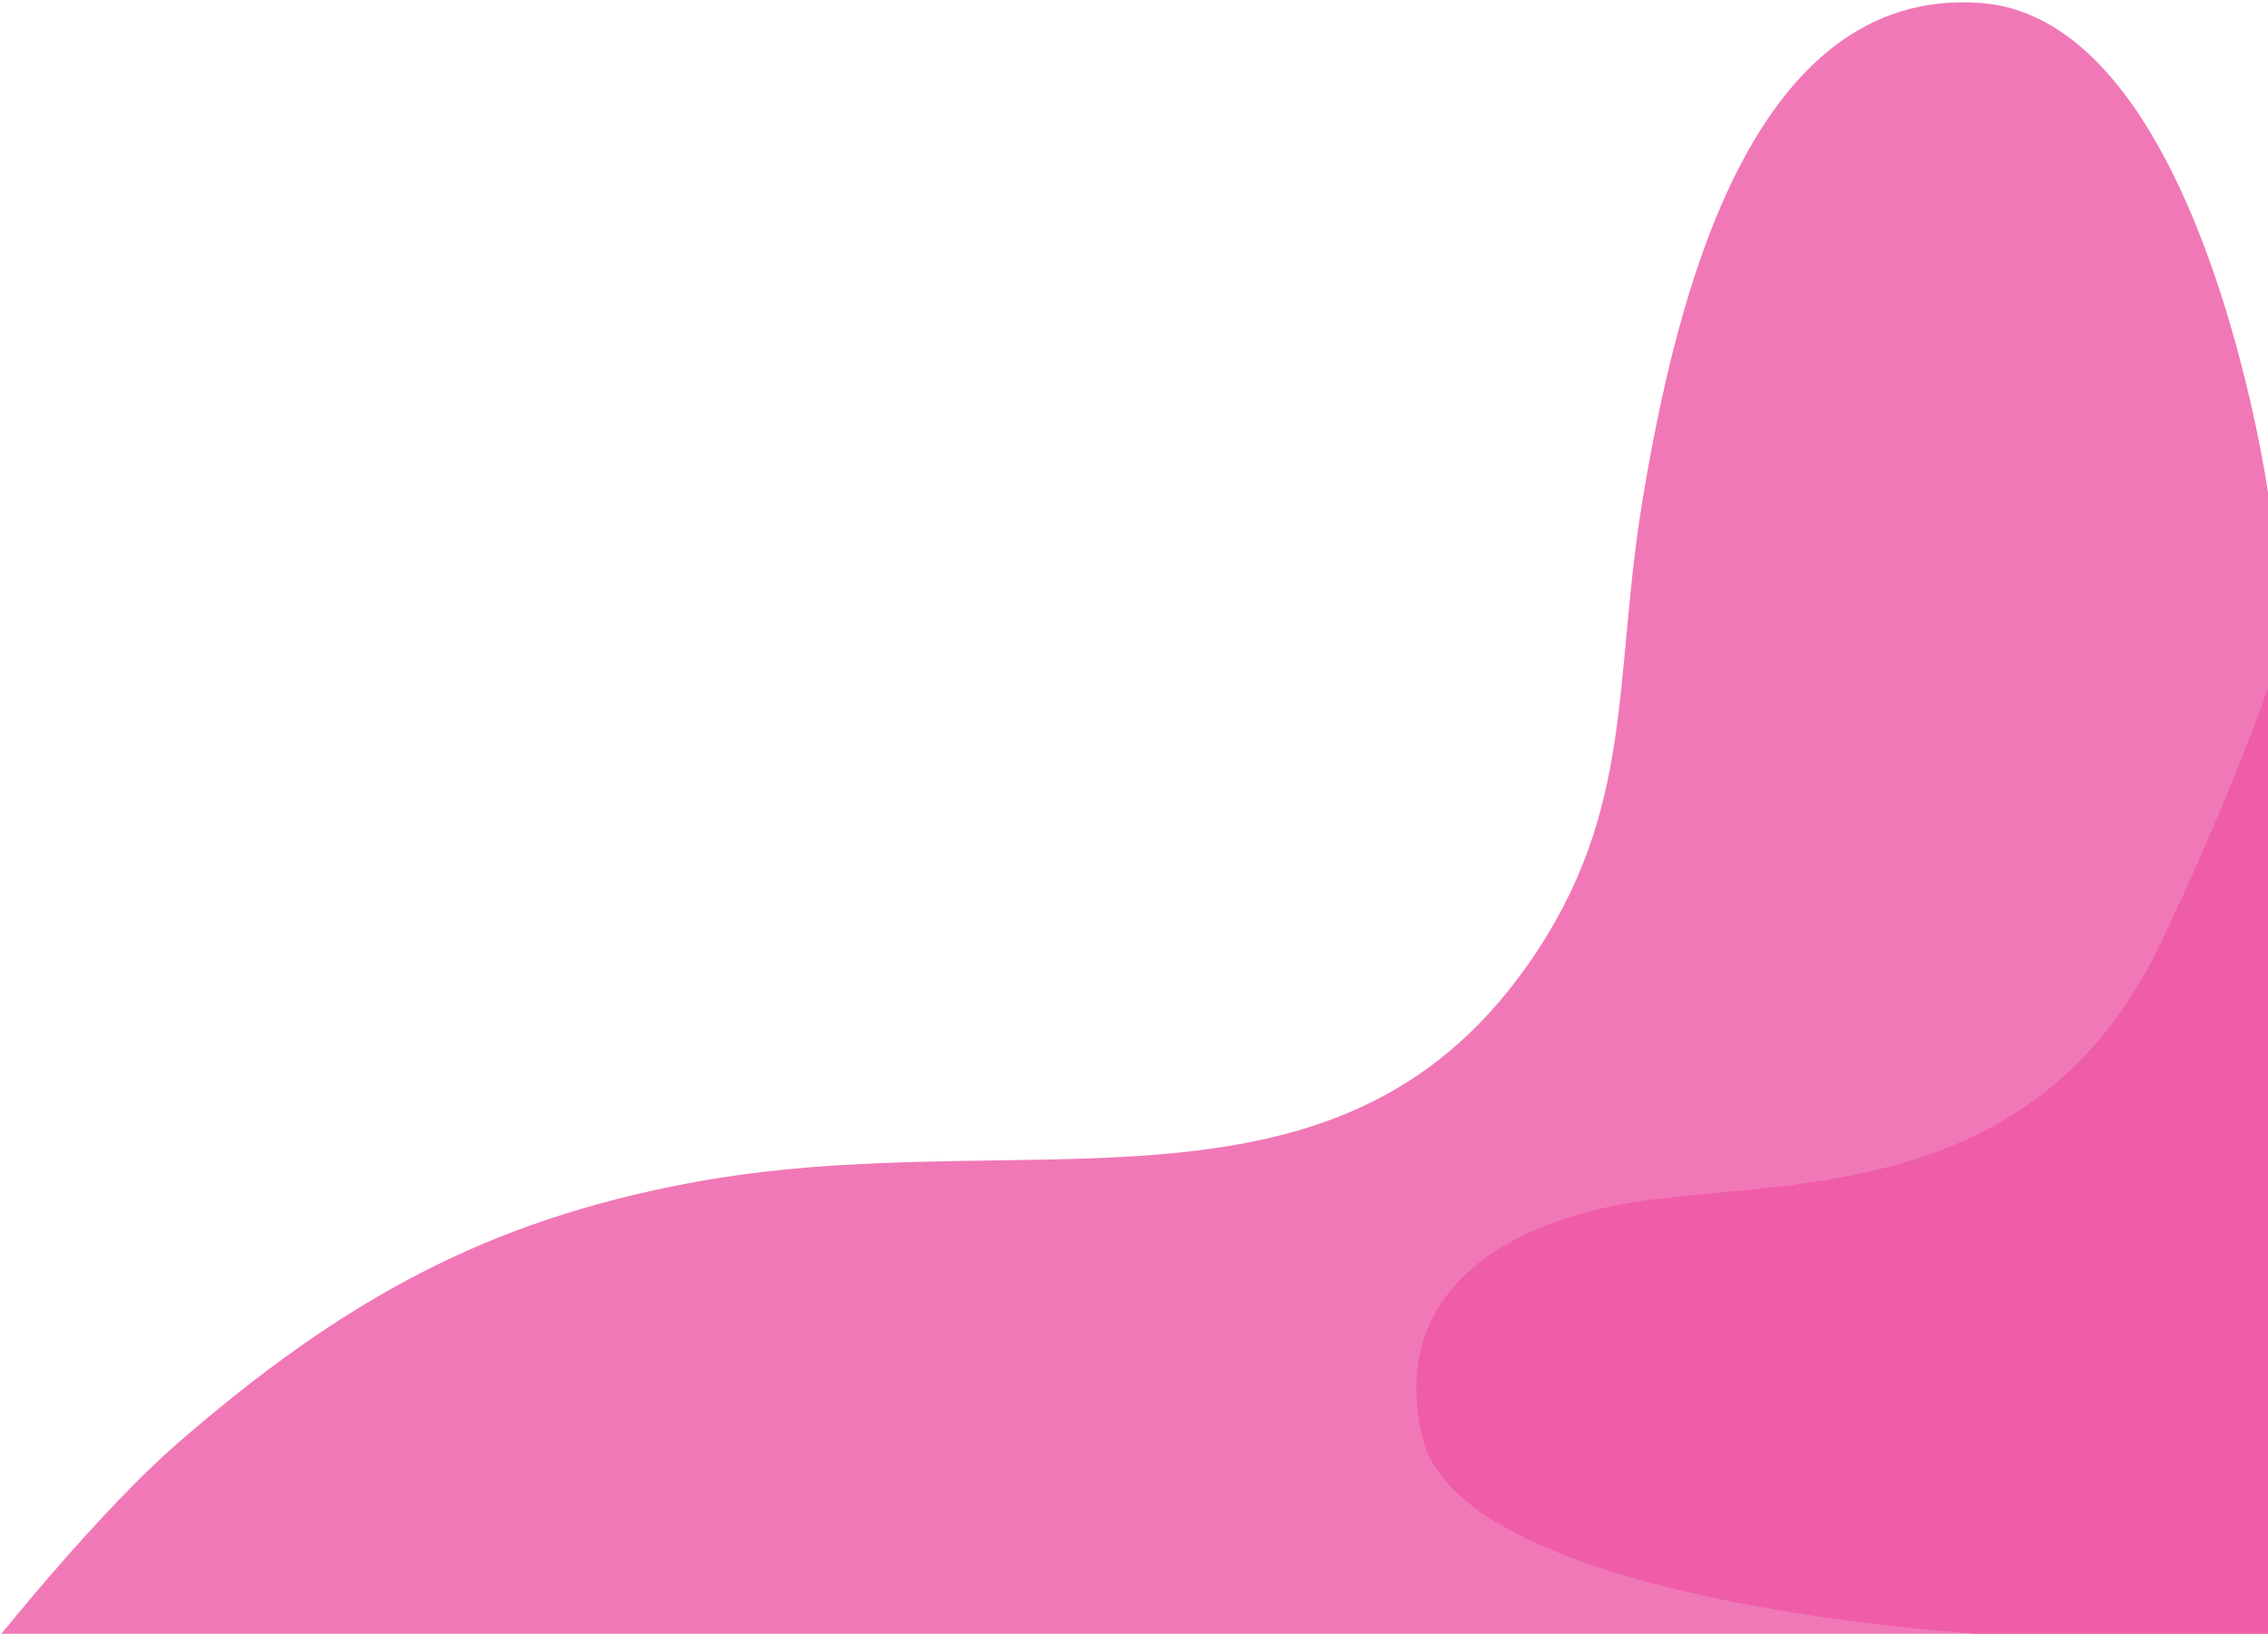
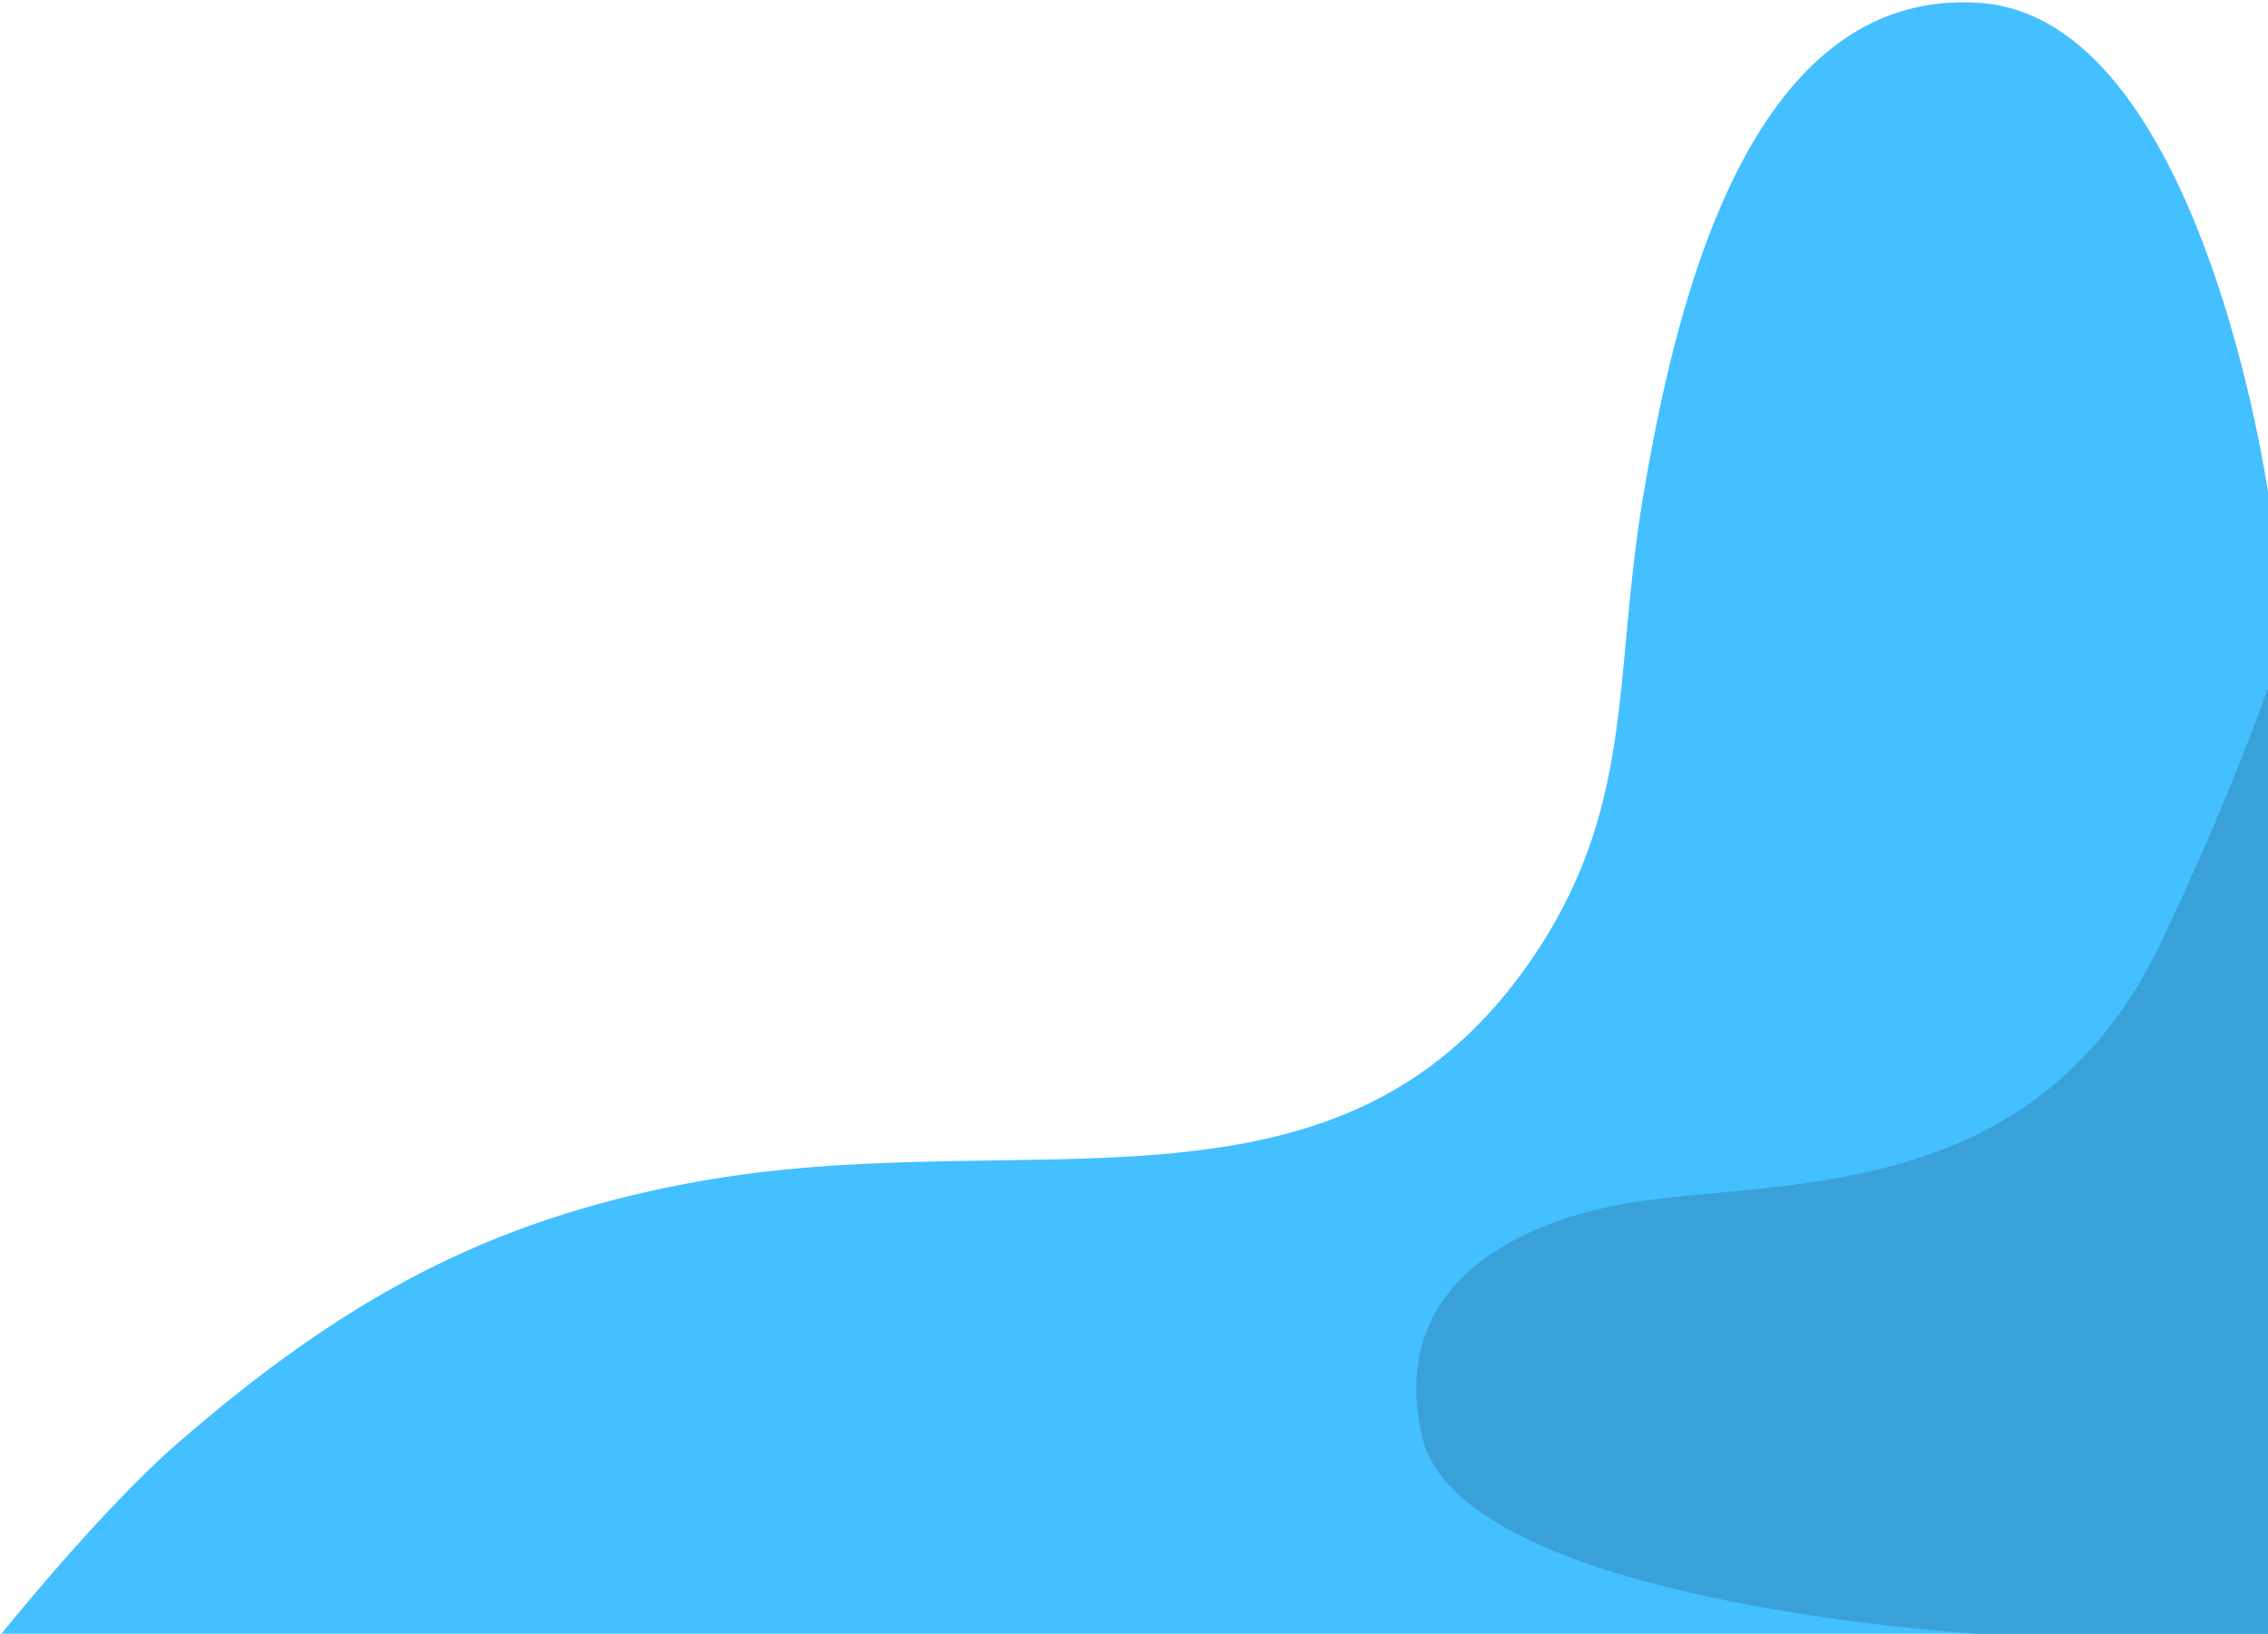
<svg xmlns="http://www.w3.org/2000/svg" width="783" height="564" viewBox="0 0 783 564" fill="none">
-   <path d="M783 170C783 170 759.903 6.313 683.5 1C603.643 -4.553 578.5 105.5 567.5 170C556.5 234.5 565.143 279.343 527.5 333C460.289 428.802 352.475 386.68 237.5 408.5C169 421.5 119.375 447.719 61 498.5C34.728 521.354 0.5 564 0.5 564H783V170Z" fill="#F178B6" />
-   <path d="M783 237.5C783 237.5 770.114 274.975 746 325.5C704 413.5 620.412 407.202 567.5 414.5C524 420.5 478.753 443.391 491 496C504.465 553.84 683 564 683 564H783L783 237.5Z" fill="#EF5DA8" />
+   <path d="M783 170C783 170 759.903 6.313 683.5 1C603.643 -4.553 578.5 105.5 567.5 170C556.5 234.5 565.143 279.343 527.5 333C460.289 428.802 352.475 386.68 237.5 408.5C169 421.5 119.375 447.719 61 498.5C34.728 521.354 0.5 564 0.5 564H783V170Z" fill="#44bfff" />
+   <path d="M783 237.5C783 237.5 770.114 274.975 746 325.5C704 413.5 620.412 407.202 567.5 414.5C524 420.5 478.753 443.391 491 496C504.465 553.84 683 564 683 564H783L783 237.5Z" fill="#39a1d7" />
</svg>
